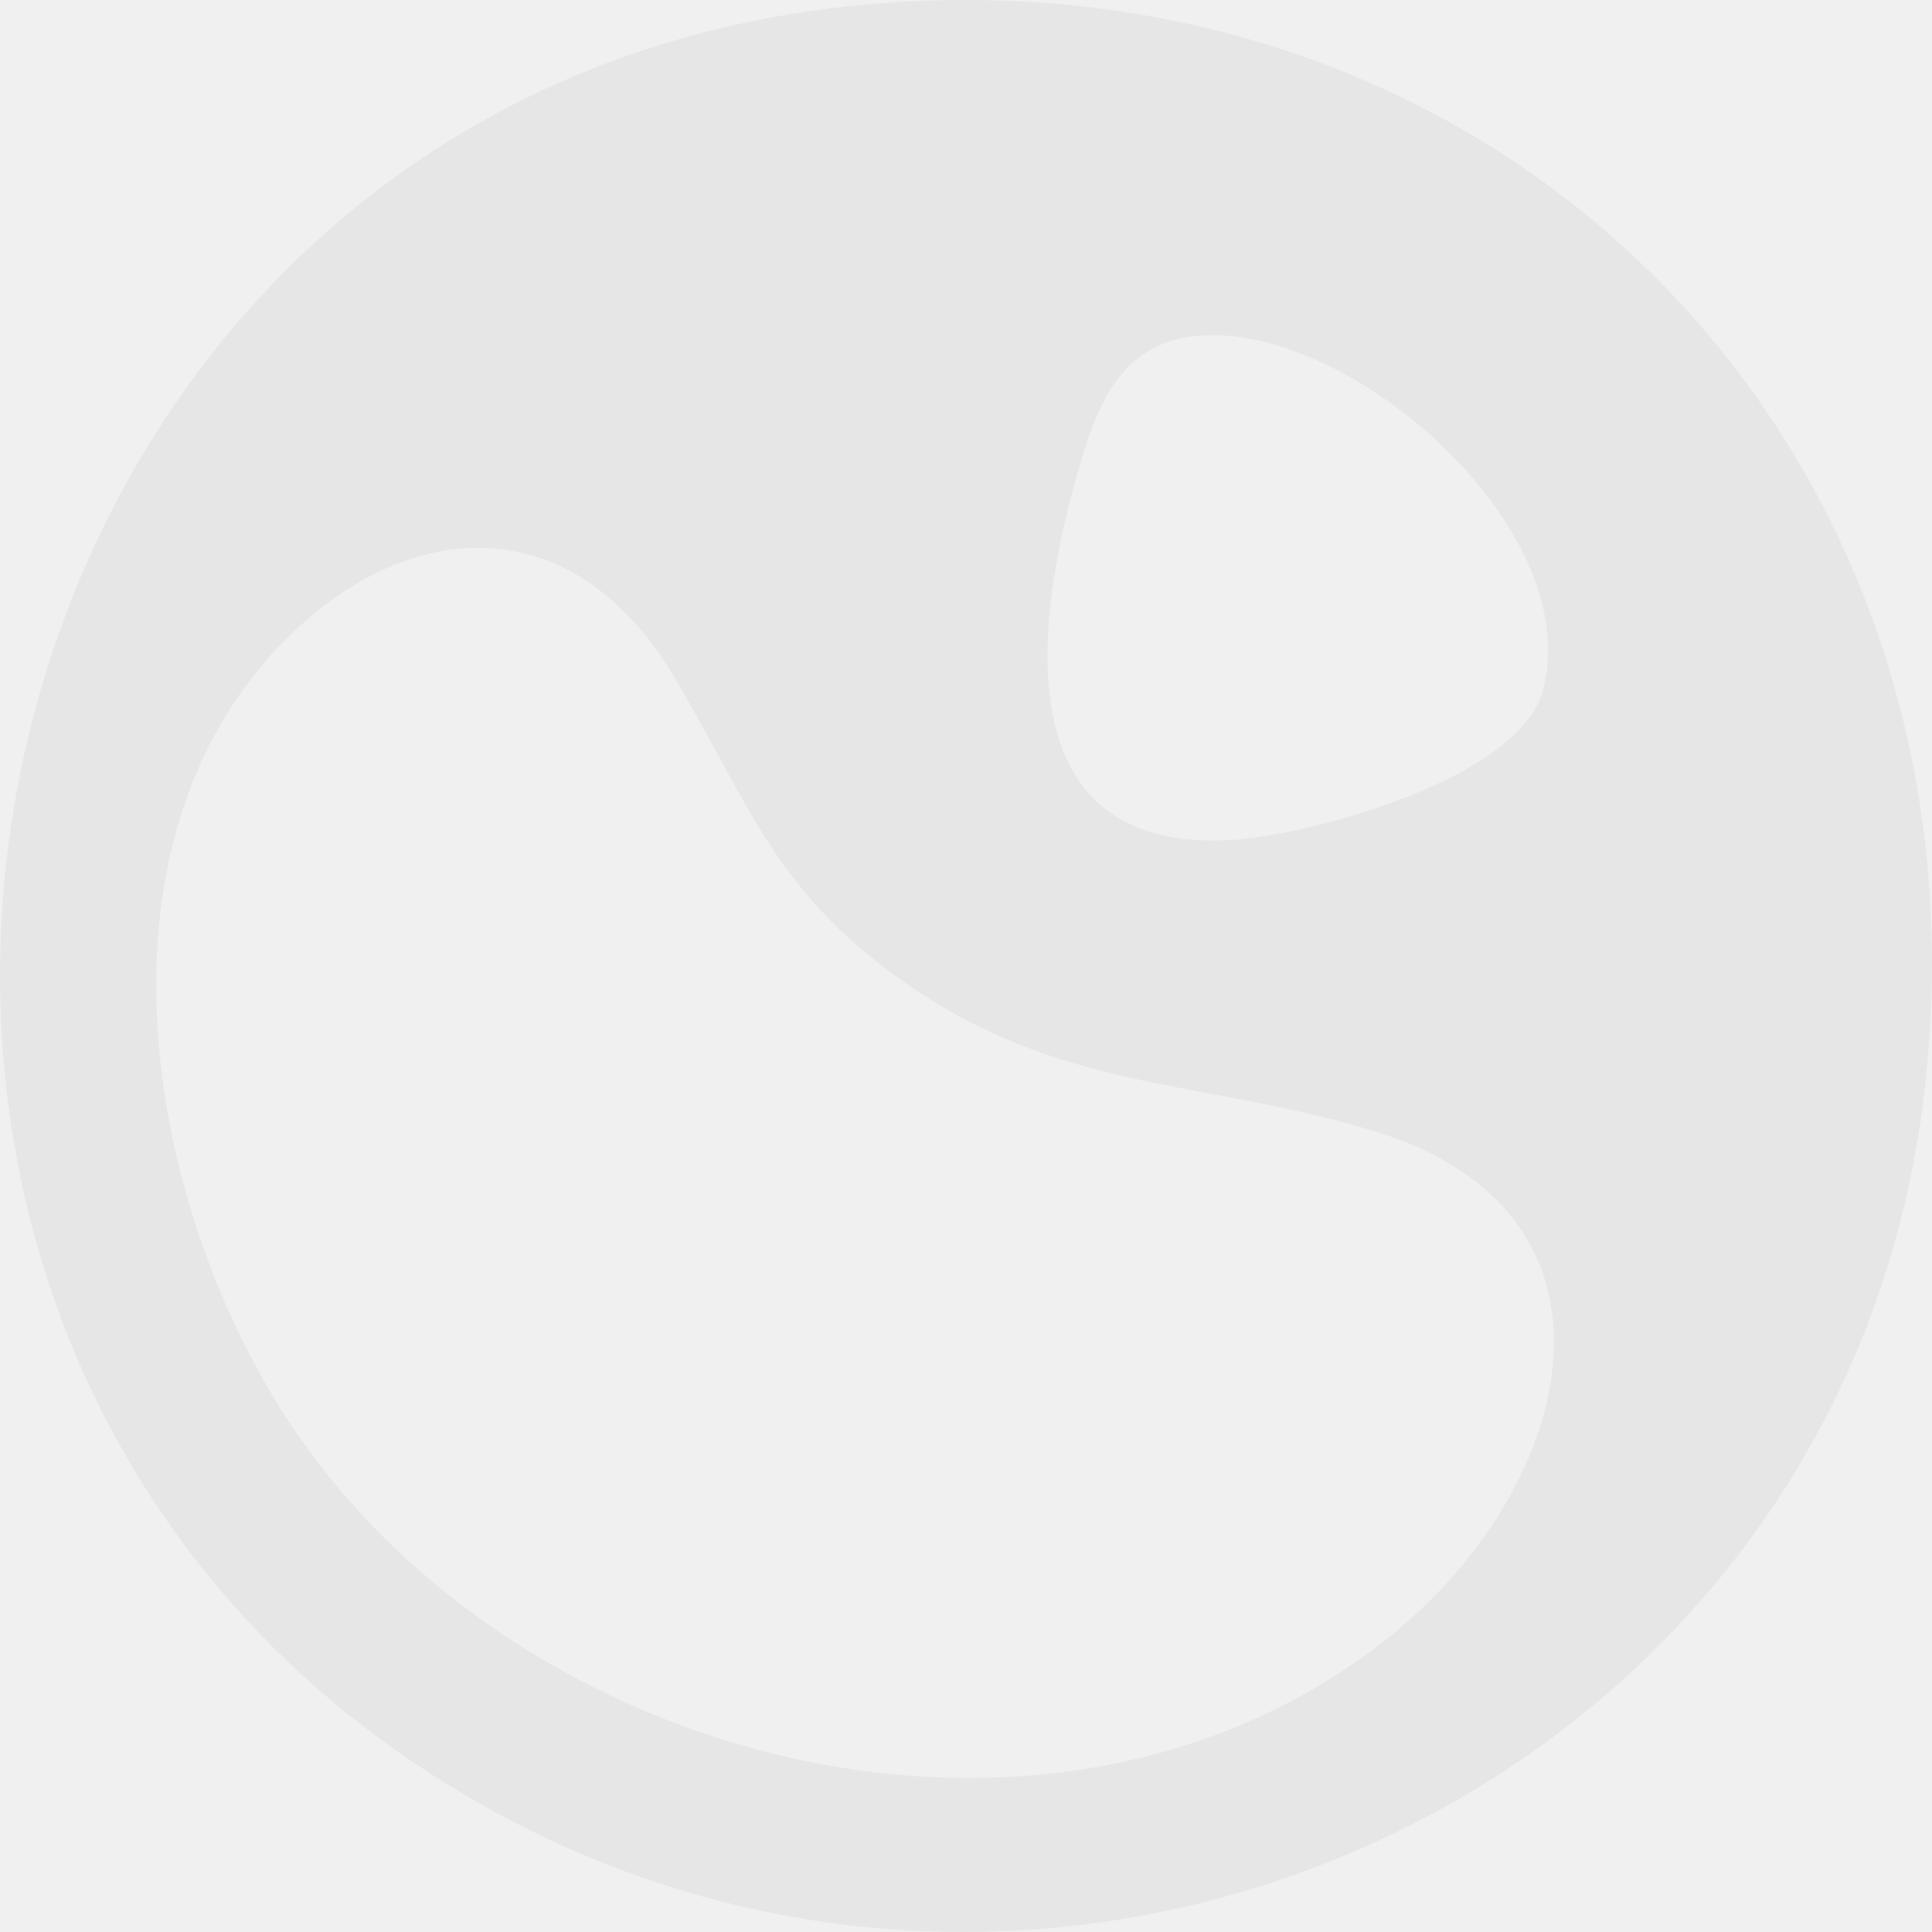
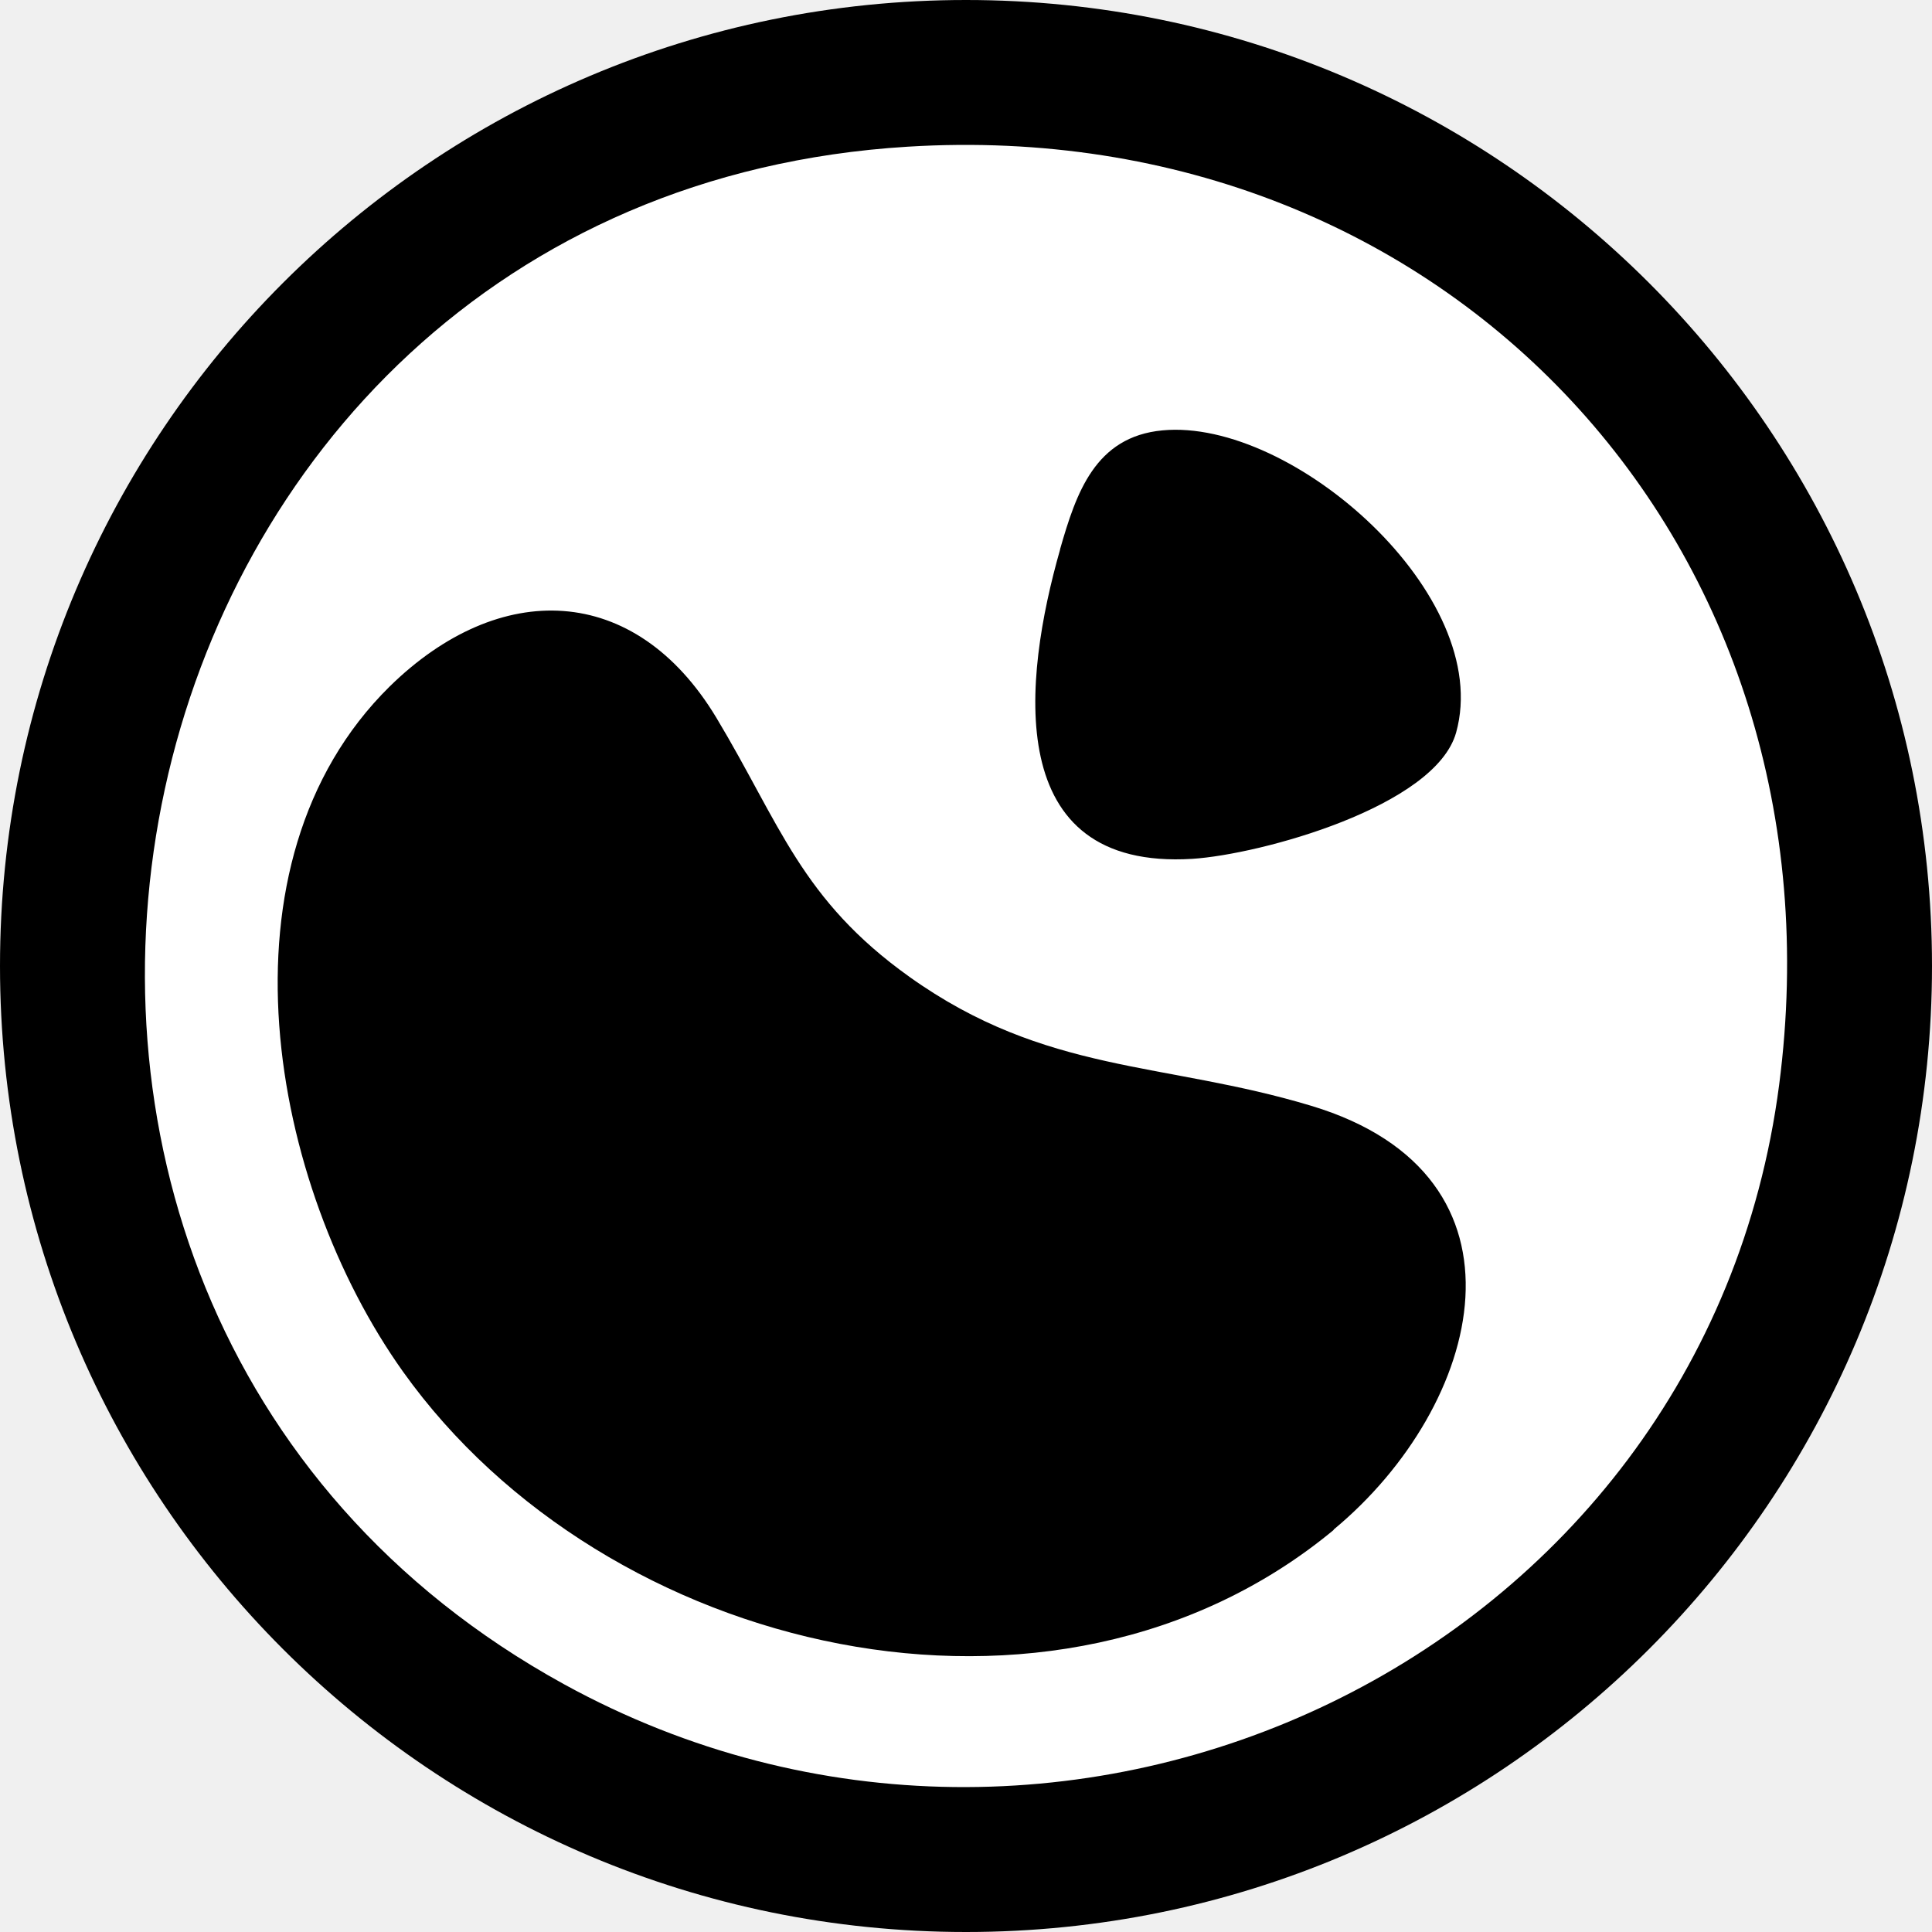
<svg xmlns="http://www.w3.org/2000/svg" width="100%" height="100%" viewBox="0 0 32 32" version="1.1" xml:space="preserve" style="fill-rule:evenodd;clip-rule:evenodd;stroke-linejoin:round;stroke-miterlimit:2;">
  <g transform="matrix(1,0,0,1,-1120,-2578)">
    <g id="icon2" transform="matrix(0.764818,0,0,0.768861,1120,2578)">
      <rect x="0" y="0" width="41.84" height="41.62" style="fill:none;" />
      <clipPath id="_clip1">
        <rect x="0" y="0" width="41.84" height="41.62" />
      </clipPath>
      <g clip-path="url(#_clip1)">
-         <g transform="matrix(0.999978,0,0,0.999931,-0.00202461,-0.00469549)">
-           <path d="M19.44,0.05C-1.42,1.32 -7.26,29.21 10.68,39.02C23.4,45.97 39.73,38.39 41.64,23.83C43.43,10.16 33.16,-0.79 19.44,0.05ZM23.32,10.25C23.73,8.83 24.21,7.4 25.93,7.24C29.25,6.93 34.38,11.43 33.41,14.9C32.88,16.78 28.42,17.99 26.69,18.1C21.82,18.4 22.38,13.54 23.32,10.26L23.32,10.25ZM30.29,35.11C23.18,40.97 11.73,38.28 6.58,31.1C3.19,26.37 1.67,18.21 6.24,13.73C9.03,11.01 12.48,11.09 14.56,14.52C16.19,17.22 16.72,19.13 19.48,21.09C22.96,23.56 25.95,23.23 29.72,24.36C35.62,26.13 34.1,31.96 30.29,35.1L30.29,35.11Z" style="fill:rgb(230,230,230);fill-rule:nonzero;" />
+         <g transform="matrix(0.2092,0,0,0.2081,-90.1206,-9.09495e-13)">
+           <circle cx="530.787" cy="100" r="100" />
+         </g>
+         <g transform="matrix(0.849982,0,0,0.849942,3.13628,3.11751)">
+           <path d="M19.44,0.05C-1.42,1.32 -7.26,29.21 10.68,39.02C23.4,45.97 39.73,38.39 41.64,23.83C43.43,10.16 33.16,-0.79 19.44,0.05ZM23.32,10.25C23.73,8.83 24.21,7.4 25.93,7.24C29.25,6.93 34.38,11.43 33.41,14.9C32.88,16.78 28.42,17.99 26.69,18.1C21.82,18.4 22.38,13.54 23.32,10.26L23.32,10.25ZM30.29,35.11C23.18,40.97 11.73,38.28 6.58,31.1C3.19,26.37 1.67,18.21 6.24,13.73C9.03,11.01 12.48,11.09 14.56,14.52C16.19,17.22 16.72,19.13 19.48,21.09C22.96,23.56 25.95,23.23 29.72,24.36C35.62,26.13 34.1,31.96 30.29,35.1L30.29,35.11Z" style="fill:white;fill-rule:nonzero;" />
        </g>
      </g>
    </g>
  </g>
</svg>
